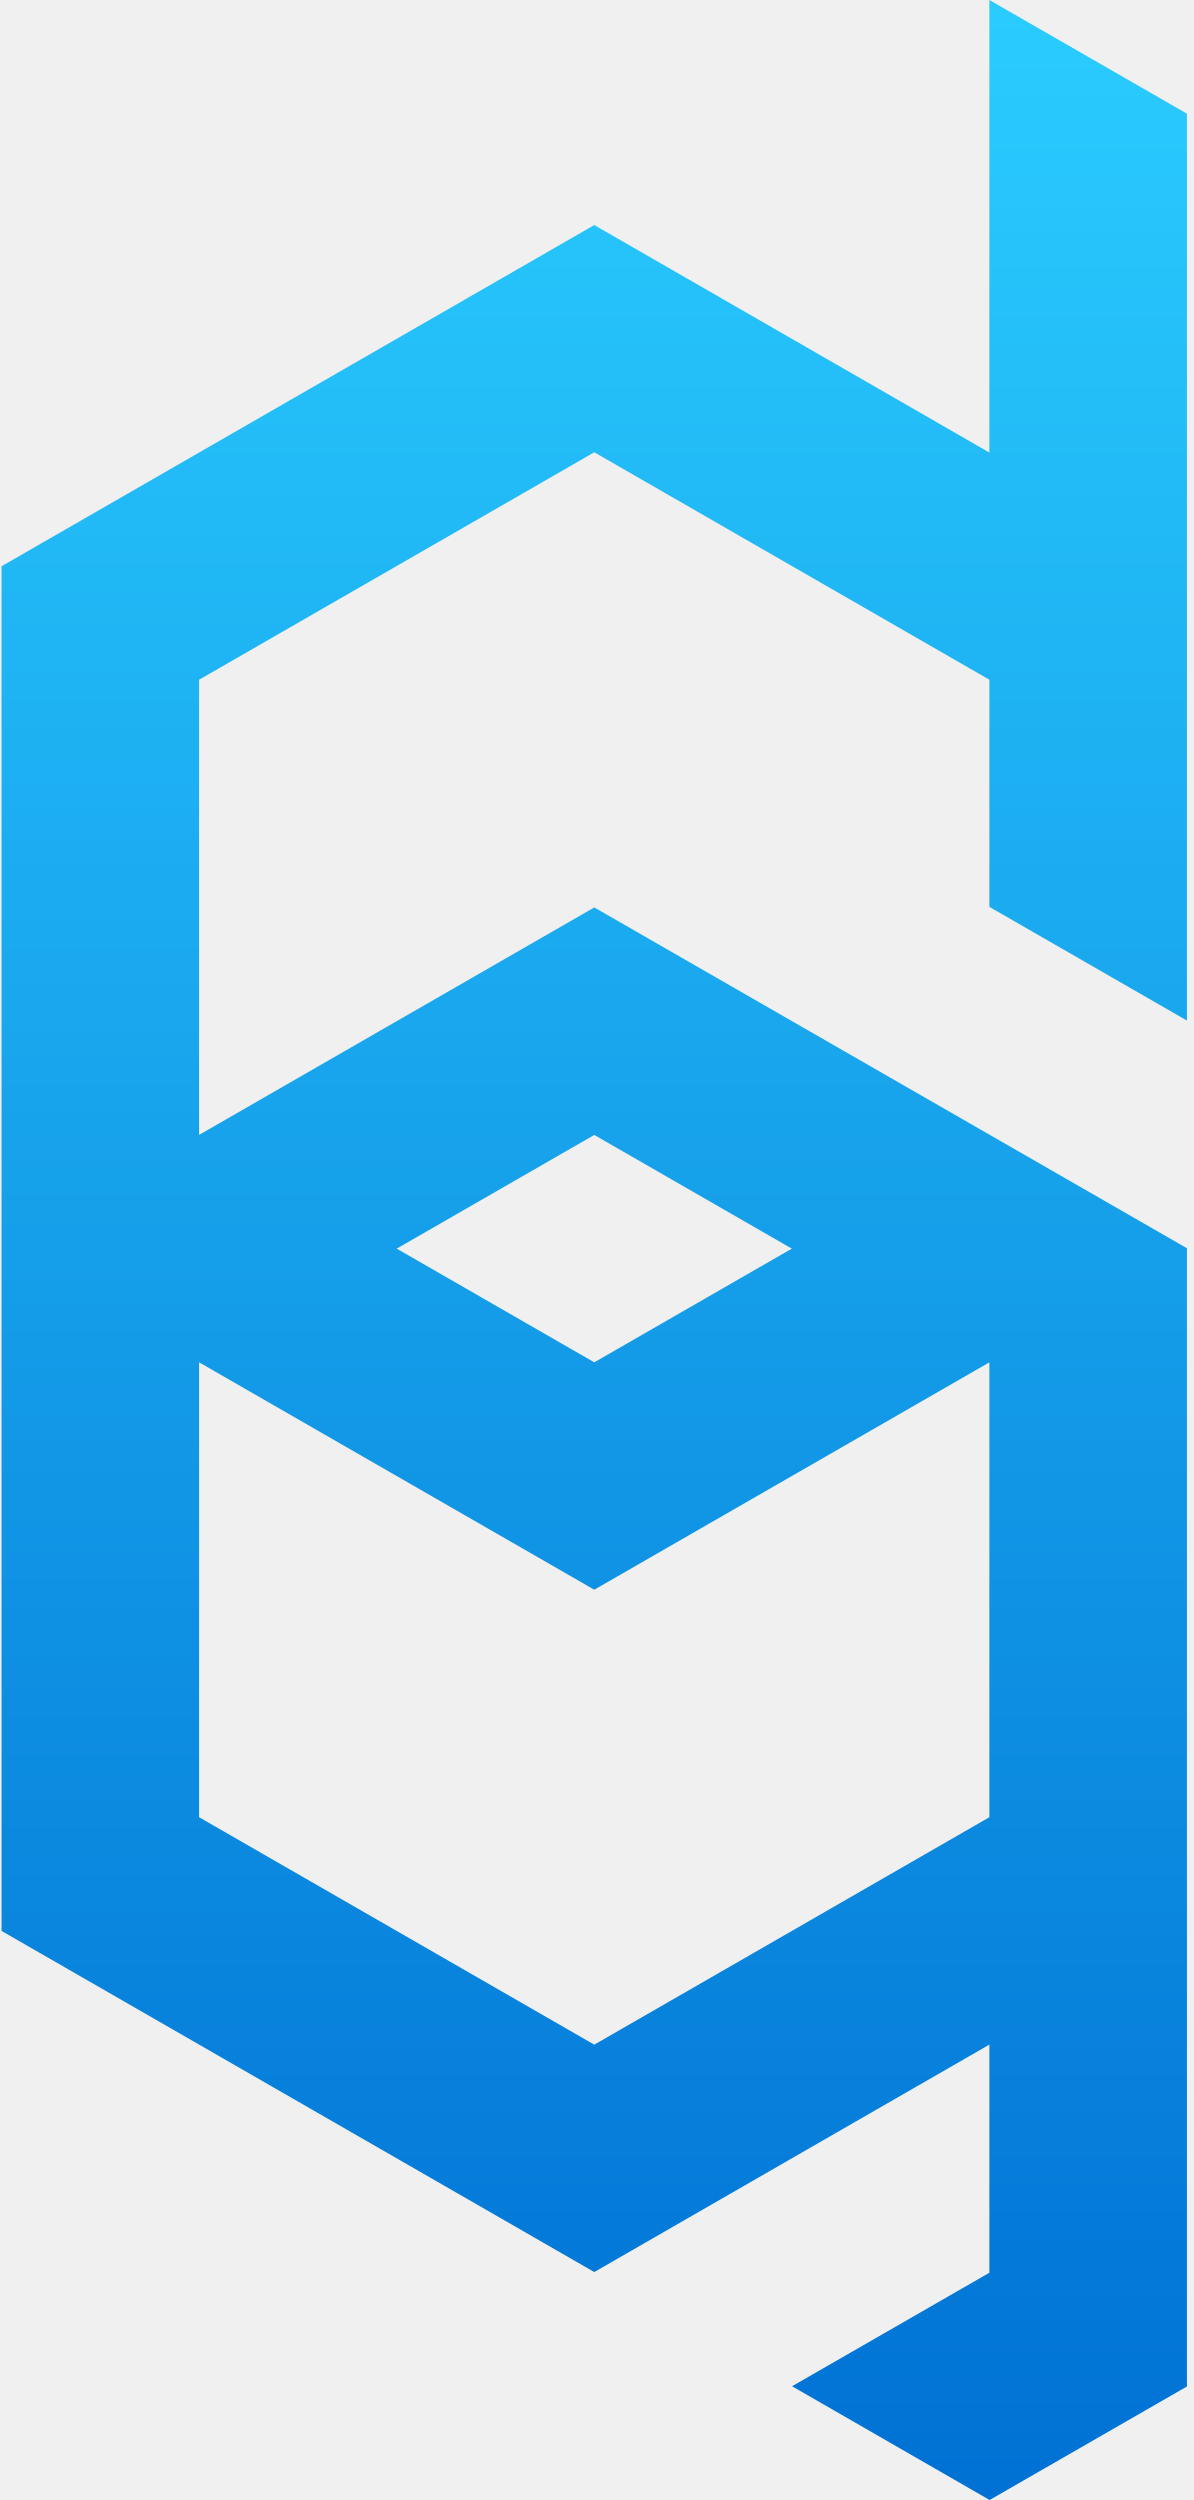
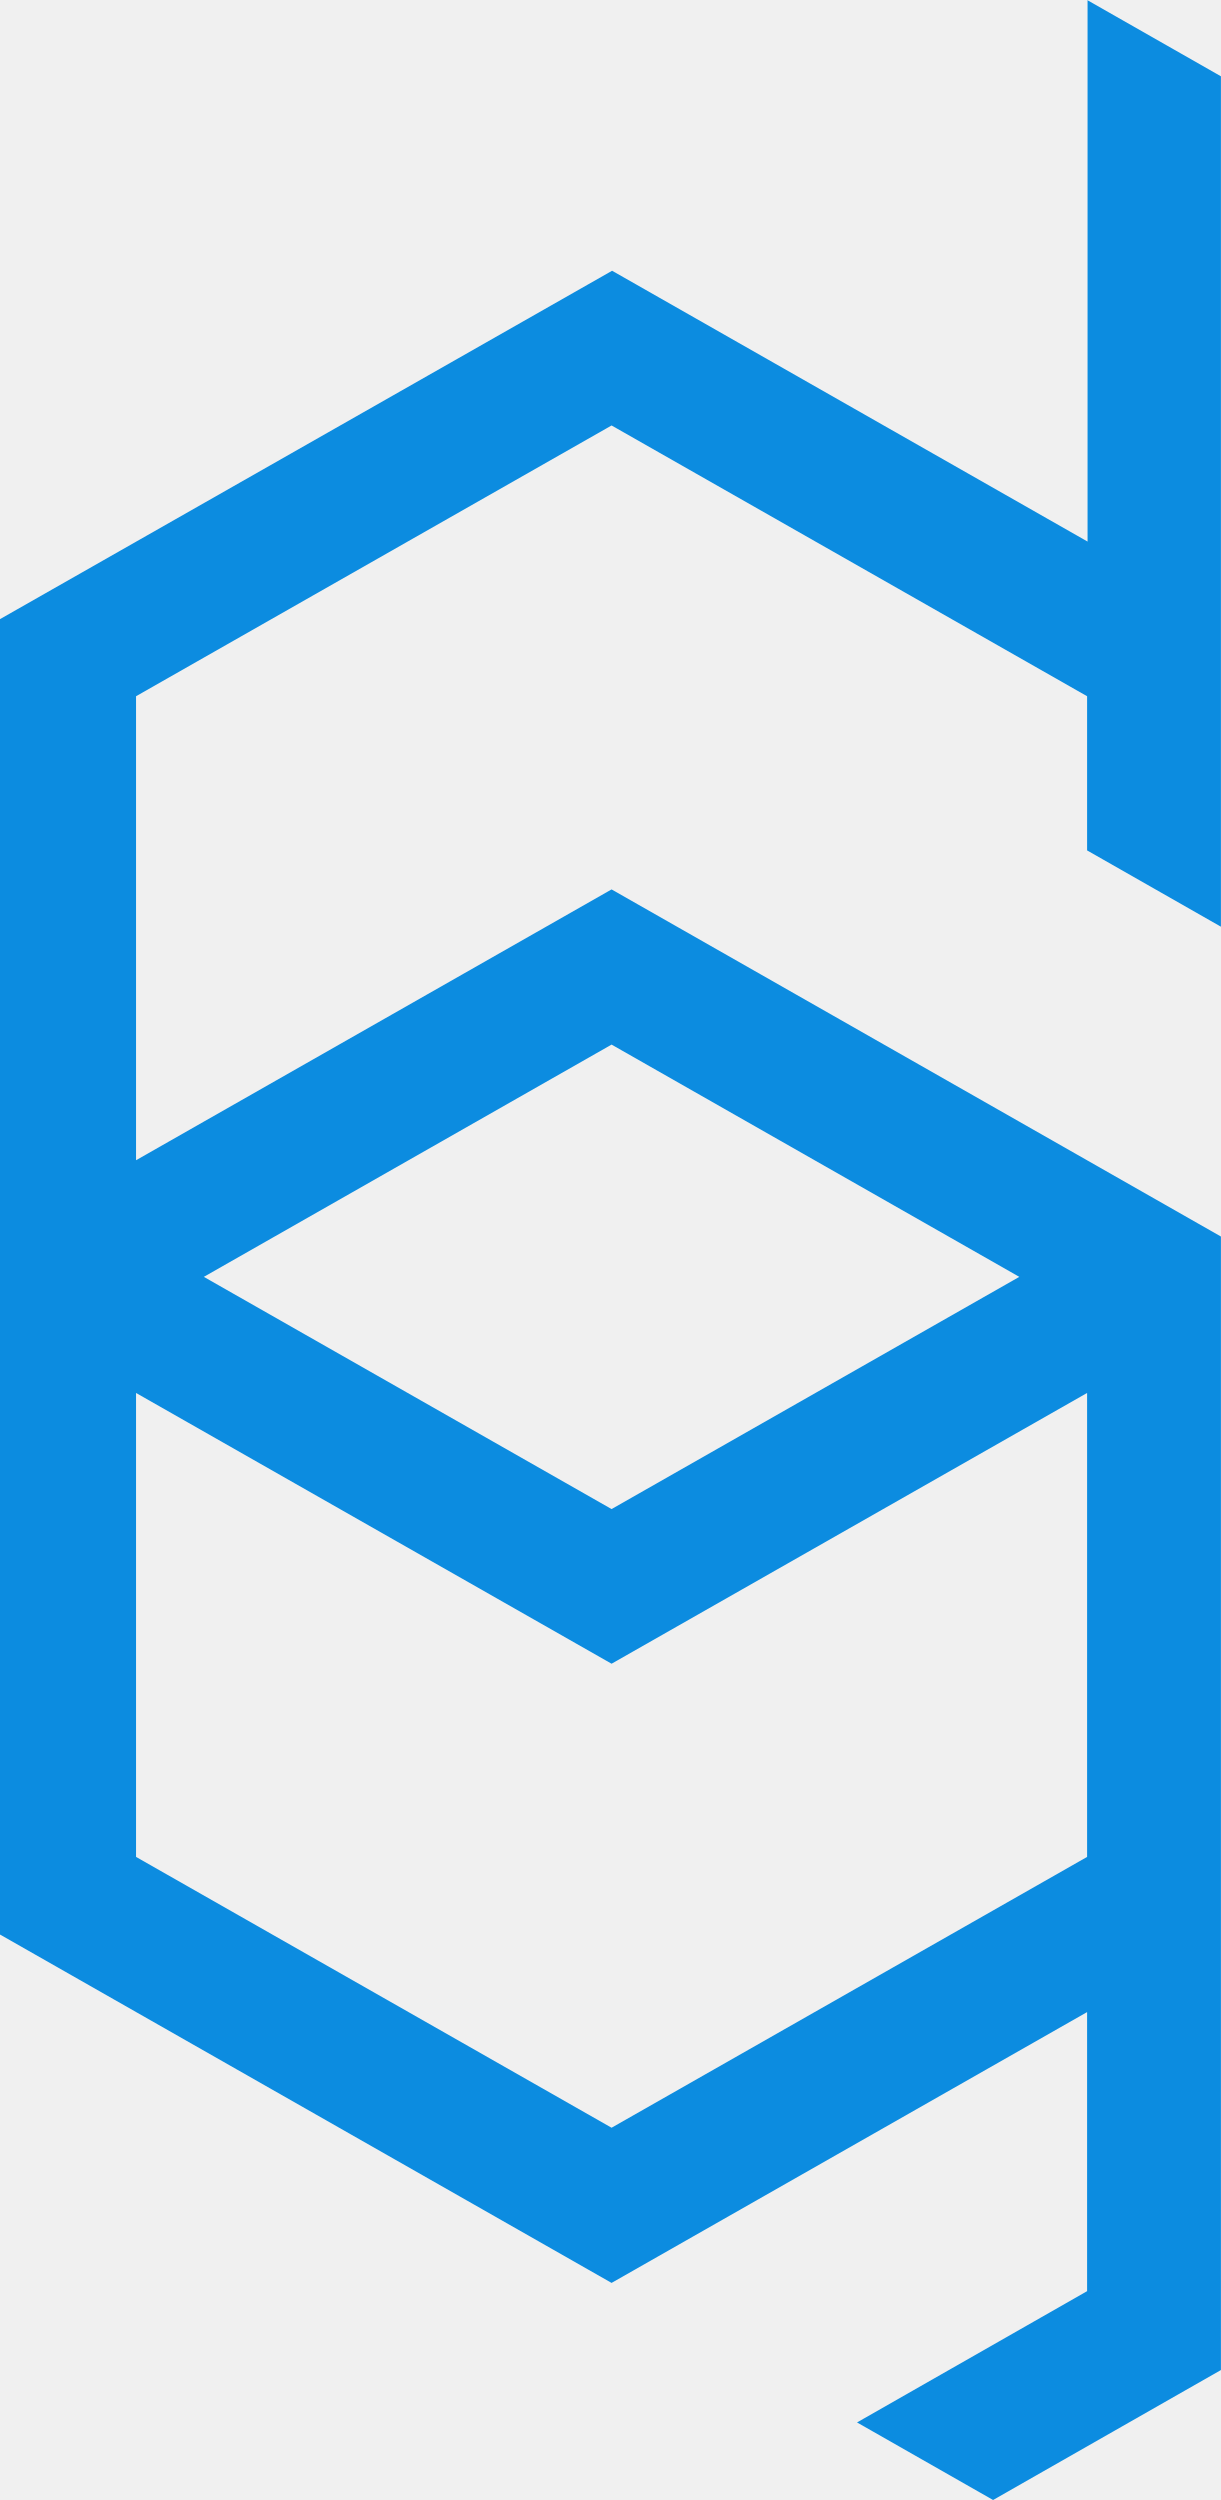
- <svg xmlns="http://www.w3.org/2000/svg" width="21" height="44" viewBox="0 0 21 44" fill="none">
-   <path d="M20.89 17.962V2.001L17.413 0V7.965L10.459 3.961L0.027 9.966V33.984L10.459 39.988L17.413 35.985V40L13.94 41.998L17.417 44L20.89 42.002V21.969L10.459 15.971L3.504 19.974V11.963L10.459 7.96L17.413 11.963V15.961L20.89 17.962ZM10.459 19.975L13.936 21.976L10.459 23.977L6.982 21.976L10.459 19.975ZM10.459 27.979L17.413 23.977V31.983L10.459 35.986L3.504 31.983V23.977L10.459 27.979Z" fill="url(#paint0_linear_2976_16865)" />
+ <svg xmlns="http://www.w3.org/2000/svg" width="21" height="43" viewBox="0 0 21 43" fill="none">
+   <g clip-path="url(#clip0_6758_12901)">
+     <path d="M18.706 0V9.315L10.528 4.657L0 10.649V33.274L10.519 39.266L18.698 34.608V39.408L14.741 41.666L17.081 43L21.038 40.743V21.29L10.519 15.298L2.34 19.956V11.975L10.519 7.318L18.698 11.975V14.627L21.038 15.961V1.334L18.698 0H18.706ZM2.34 31.939V23.959L10.519 28.616L18.698 23.959V31.939L10.519 36.597L2.34 31.939ZM17.532 21.962L10.519 25.956L3.506 21.962L10.519 17.967L17.532 21.962Z" fill="#0C8CE0" />
+   </g>
  <defs>
-     <linearGradient id="paint0_linear_2976_16865" x1="10.459" y1="0" x2="10.459" y2="44" gradientUnits="userSpaceOnUse">
-       <stop stop-color="#2ACCFF" />
-       <stop offset="1" stop-color="#0071D4" />
-     </linearGradient>
+     <clipPath id="clip0_6758_12901">
+       <rect width="21" height="43" fill="white" />
+     </clipPath>
  </defs>
</svg>
